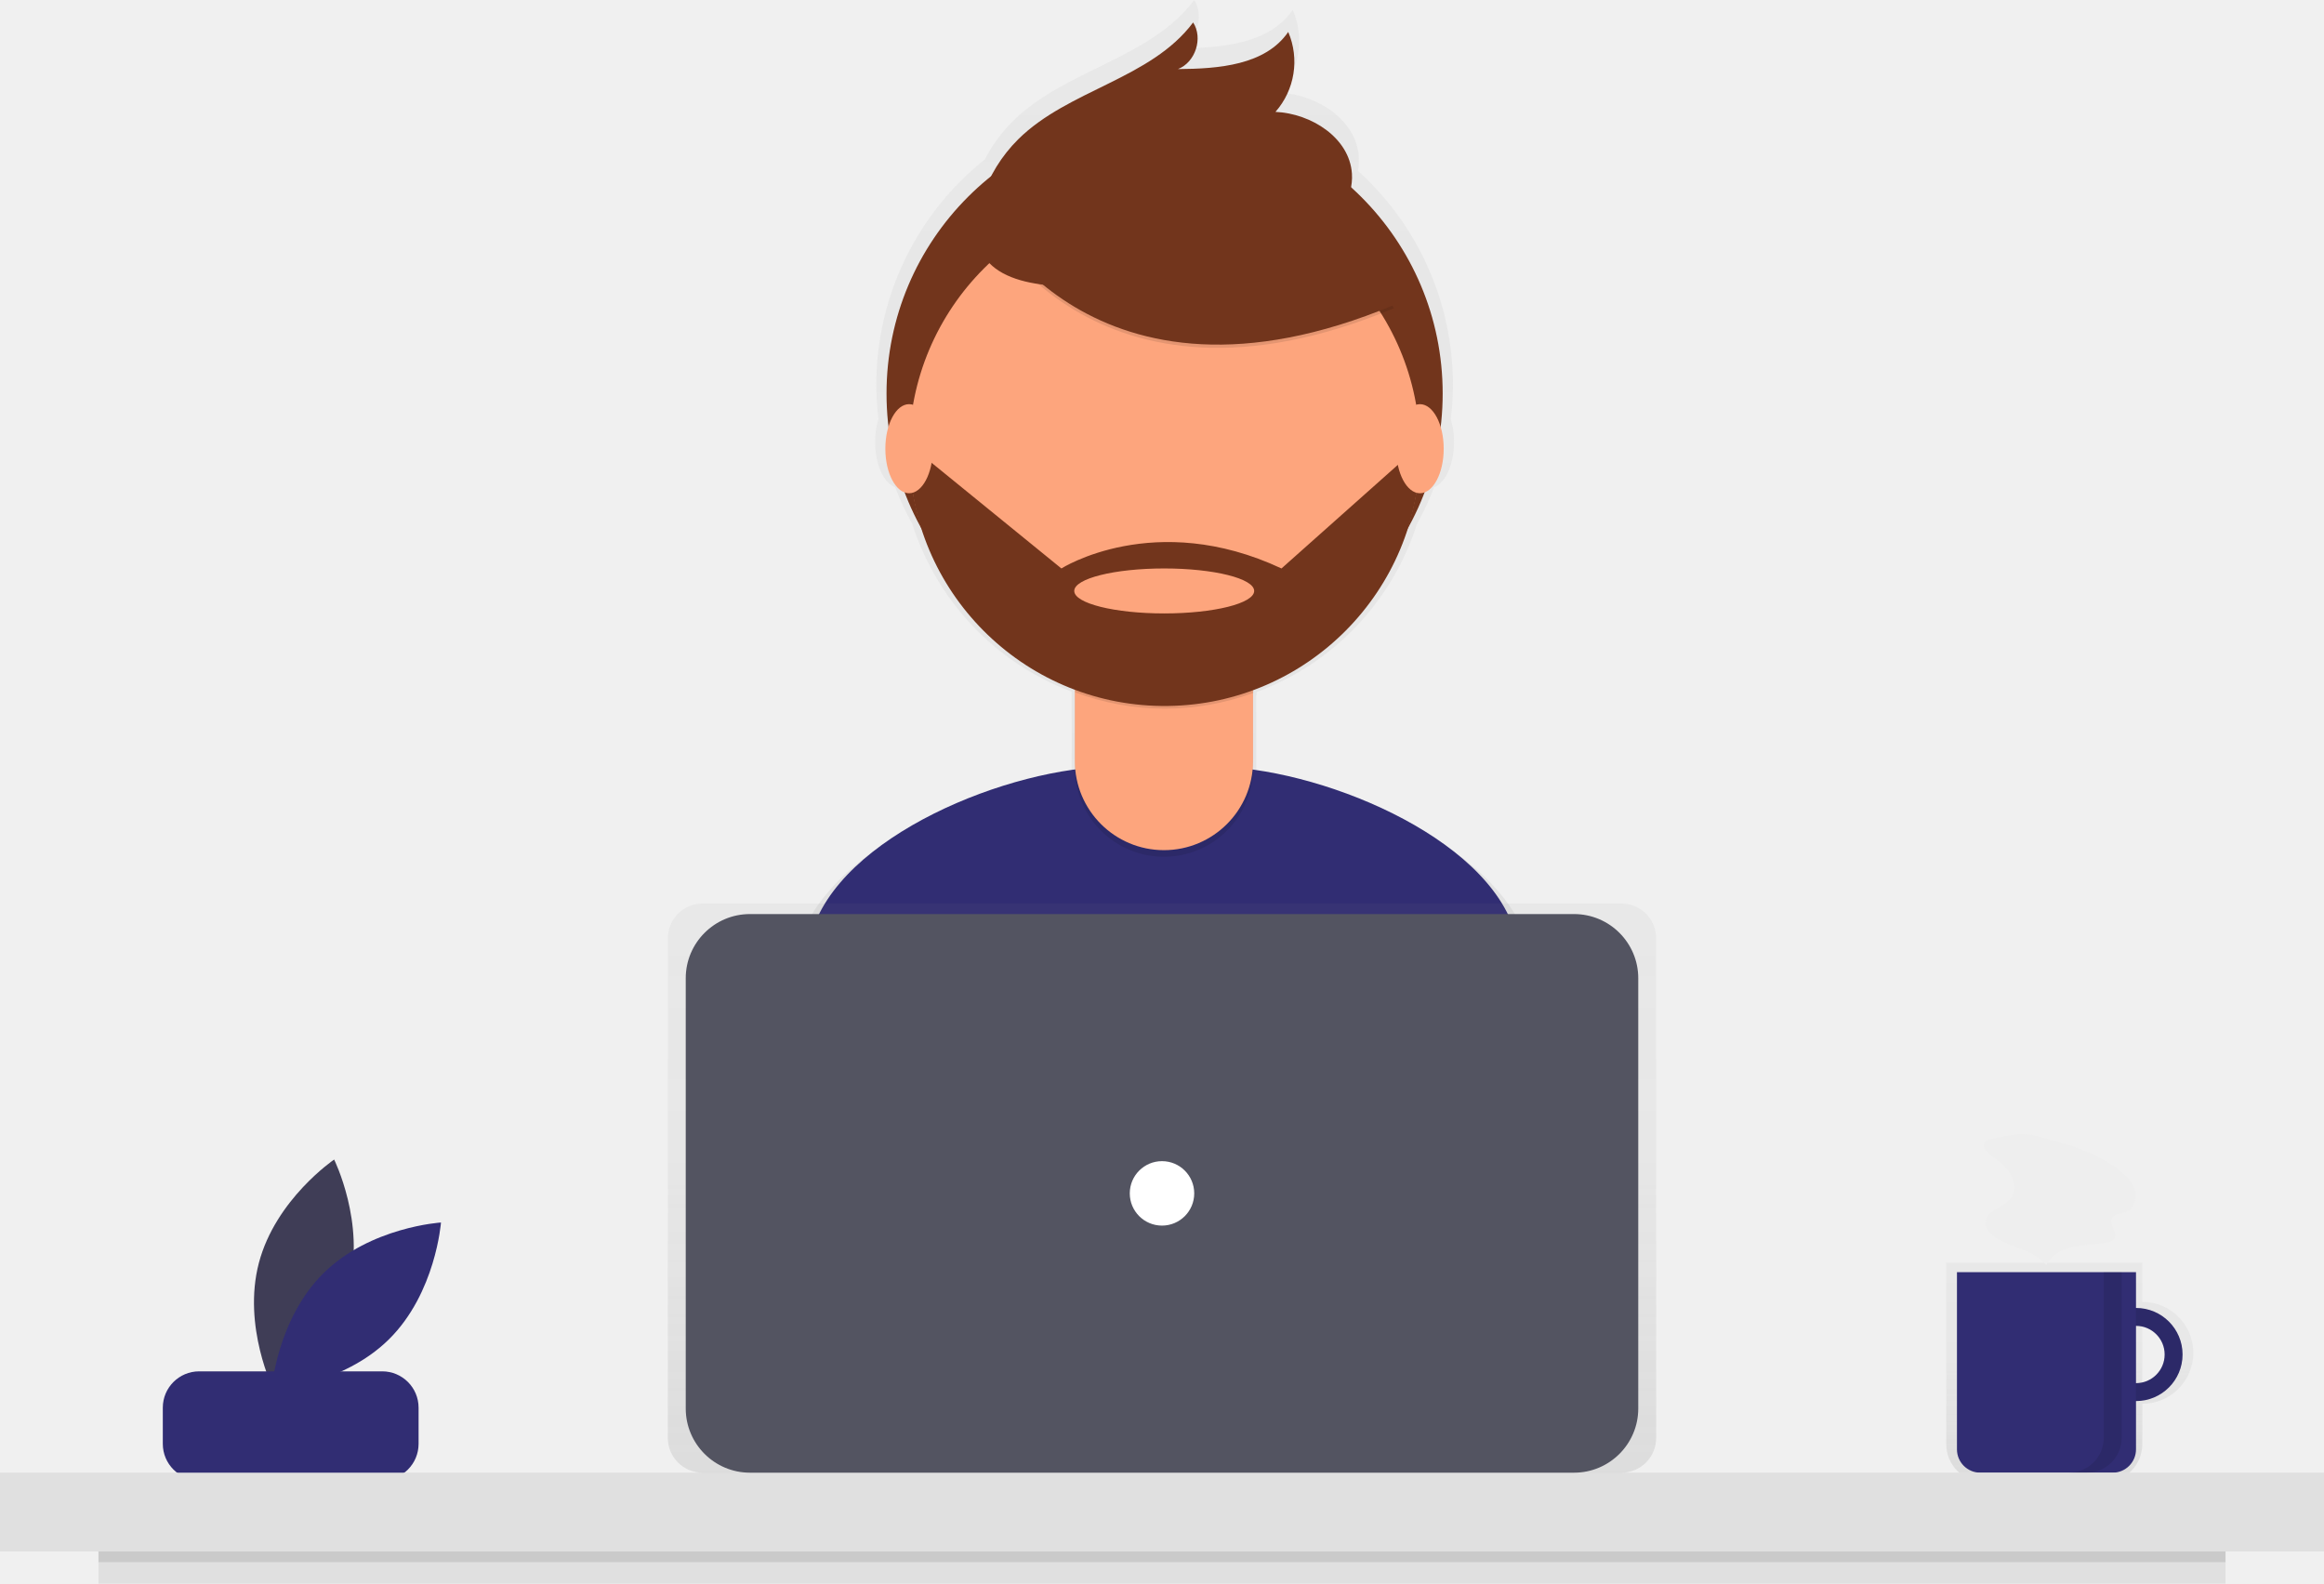
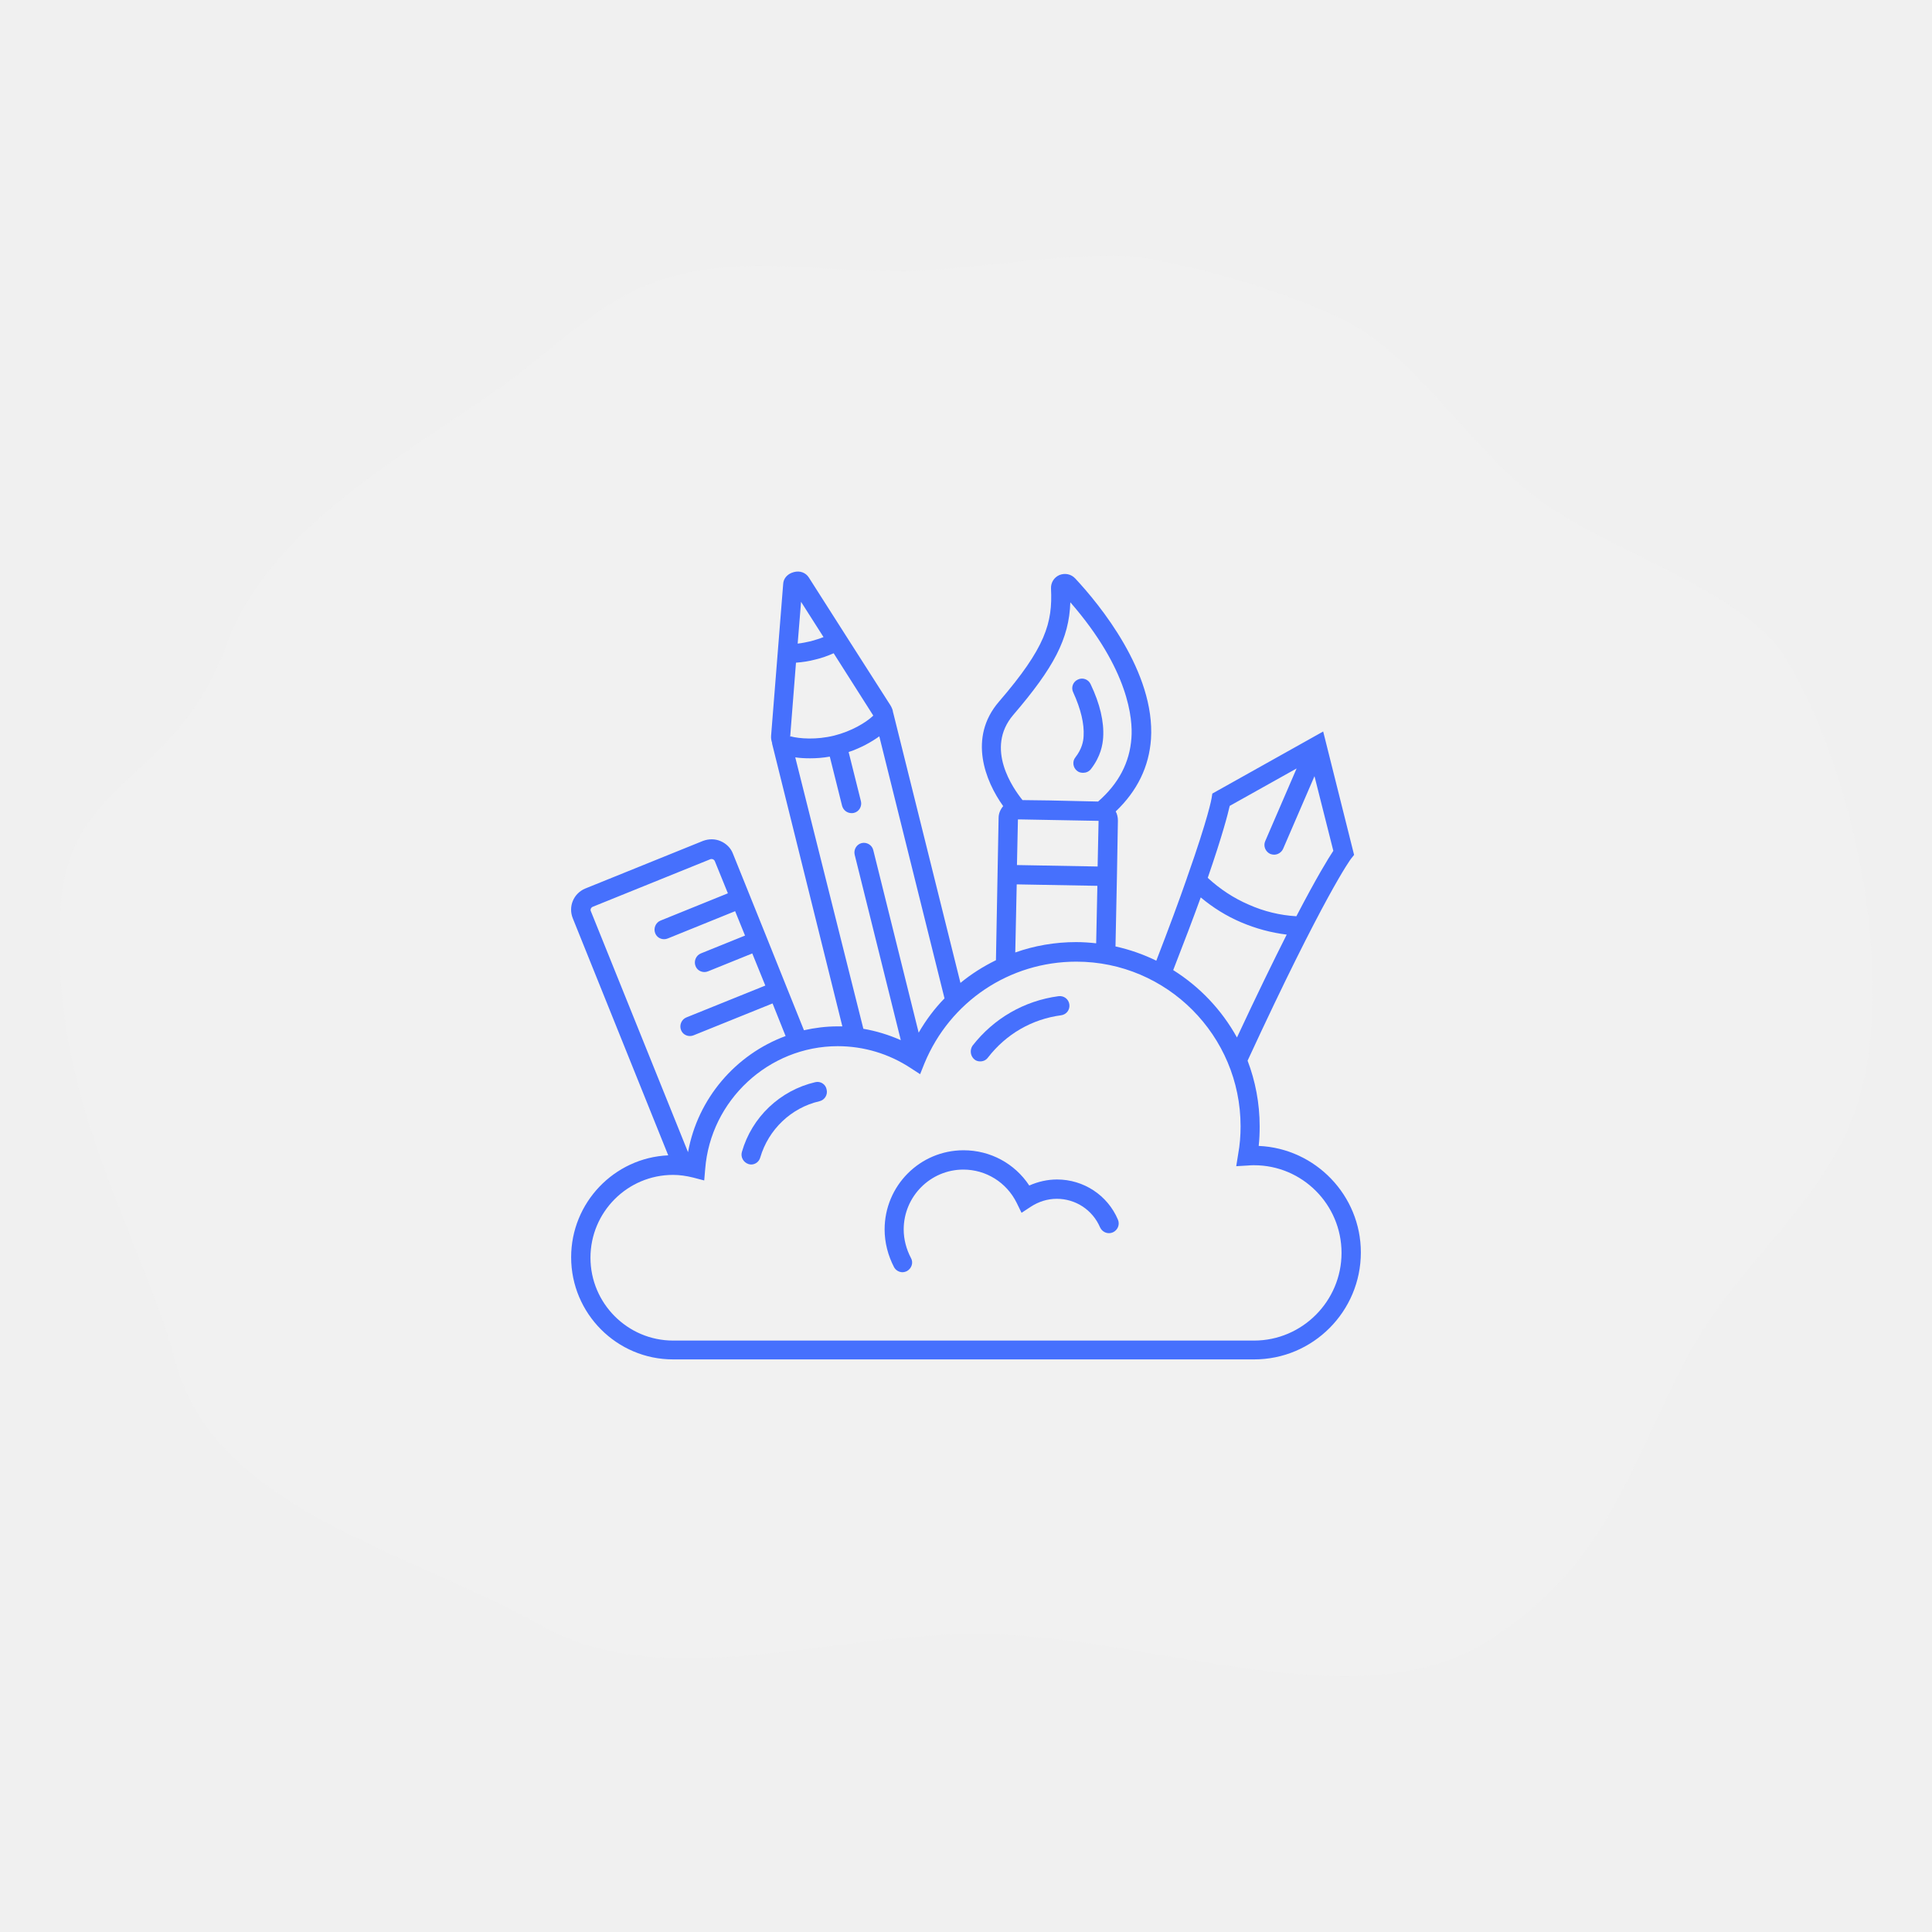
- <svg xmlns="http://www.w3.org/2000/svg" xmlns:xlink="http://www.w3.org/1999/xlink" data-name="Layer 1" width="971.44" height="662" viewBox="0 0 971.44 662">
-   <defs>
-     <linearGradient id="a" x1="979.446" y1="738.59" x2="979.446" y2="646.785" gradientUnits="userSpaceOnUse">
-       <stop offset="0" stop-color="gray" stop-opacity=".25" />
-       <stop offset=".535" stop-color="gray" stop-opacity=".12" />
-       <stop offset="1" stop-color="gray" stop-opacity=".1" />
-     </linearGradient>
-     <linearGradient id="b" x1="600.652" y1="650.105" x2="600.652" y2="119" xlink:href="#a" />
-     <linearGradient id="c" x1="485.72" y1="615.598" x2="485.72" y2="377.704" xlink:href="#a" />
-   </defs>
-   <path d="M145.834 537.81c-6.984 26.597-31.459 43.219-31.459 43.219s-13.15-26.502-6.166-53.1 31.46-43.22 31.46-43.22 13.15 26.502 6.165 53.1z" fill="#3f3d56" />
-   <path d="M135.24 532.183c-19.562 19.327-21.751 48.83-21.751 48.83s29.528-1.83 49.091-21.158 21.751-48.83 21.751-48.83-29.528 1.83-49.09 21.158z" fill="#312d73" />
-   <rect x="68.053" y="573.241" width="106.916" height="45.496" rx="15.198" fill="#312d73" />
-   <path d="M1009.774 663.178v-16.393h-81.969v75.821a15.984 15.984 0 0015.984 15.984h50.001a15.984 15.984 0 0015.984-15.984v-16.804a21.312 21.312 0 000-42.624zm0 34.427v-26.23a13.115 13.115 0 010 26.23z" transform="translate(-114.28 -119)" fill="url(#a)" opacity=".7" />
-   <path d="M892.857 546.744a19.459 19.459 0 1019.459 19.46 19.459 19.459 0 00-19.459-19.46zm0 31.434a11.975 11.975 0 1111.975-11.975 11.975 11.975 0 01-11.975 11.975z" fill="#312d73" />
-   <path d="M892.857 546.744a19.459 19.459 0 1019.459 19.46 19.459 19.459 0 00-19.459-19.46zm0 31.434a11.975 11.975 0 1111.975-11.975 11.975 11.975 0 01-11.975 11.975z" opacity=".1" />
-   <path d="M818.016 531.776h74.841v74.072a9.75 9.75 0 01-9.75 9.75h-55.341a9.75 9.75 0 01-9.75-9.75v-74.072z" fill="#312d73" />
-   <path fill="#e0e0e0" d="M0 615.598h971.44v32.93H0z" />
-   <path d="M753.25 514.265c-10.412-37.792-69.439-65.389-113.851-71.508.006-.279.02-.555.02-.836v-32.35c.048-.017.097-.032.144-.05v-1.225a110.94 110.94 0 0067.01-70.232 119.882 119.882 0 007.15-15.416c4.741-1.726 8.322-9.544 8.322-18.938a33.07 33.07 0 00-1.338-9.496 121.528 121.528 0 00.889-14.419 120.18 120.18 0 00-39.697-89.382 23.448 23.448 0 00.375-5.877c-1.004-15.528-17.589-26.076-33.132-26.782a32.8 32.8 0 005.531-34.636c-9.911 14.439-30.258 15.974-47.772 16.087 7.557-2.926 10.958-13.397 6.563-20.205-18.304 24.534-53.985 29.077-75.756 50.594a63.863 63.863 0 00-11.78 16.066 120.24 120.24 0 00-45.32 94.135 121.556 121.556 0 00.873 14.29 32.964 32.964 0 00-1.38 9.625c0 9.437 3.614 17.28 8.388 18.957a119.884 119.884 0 007.183 15.467 110.917 110.917 0 0066.54 69.985v33.802c0 .26.015.517.02.776-44.58 6.014-104.079 33.828-114.398 71.924-8.91 32.899-18.423 69.028-23.156 90.24 40.568 28.506 125.693 45.244 179.04 45.244 50.688 0 133.534-15.107 172.908-41.063-4.265-23.308-14.078-61.024-23.377-94.777z" transform="translate(-114.28 -119)" fill="url(#b)" opacity=".7" />
-   <path d="M489.33 521.722c48.896 0 128.815-14.574 166.797-39.613-4.114-22.484-13.58-58.867-22.55-91.428-11.424-41.468-83.527-70.216-126.54-70.216h-41.449c-43.146 0-115.353 28.915-126.633 70.56-8.597 31.736-17.773 66.589-22.339 87.052 39.135 27.498 121.252 43.645 172.715 43.645z" fill="#312d73" />
-   <circle cx="486.807" cy="164.497" r="116.236" fill="#72351c" />
-   <path d="M449.291 261.311h74.479v59.583a37.24 37.24 0 01-37.24 37.24 37.24 37.24 0 01-37.239-37.24v-59.583z" opacity=".1" />
-   <path d="M459.974 258.553h53.113a10.683 10.683 0 0110.683 10.683v48.9a37.24 37.24 0 01-37.24 37.239 37.24 37.24 0 01-37.239-37.24v-48.9a10.683 10.683 0 0110.683-10.682z" fill="#fda57d" />
-   <path d="M449.43 289.434a107.19 107.19 0 0074.478.206v-9.15h-74.479z" opacity=".1" />
-   <circle cx="486.807" cy="187.668" r="106.753" fill="#fda57d" />
-   <path d="M410.766 90.565s44.99 91.323 171.902 38.275l-29.546-46.333-52.376-18.802z" opacity=".1" />
-   <path d="M410.766 89.222s44.99 91.323 171.902 38.275l-29.546-46.333-52.376-18.802z" fill="#72351c" />
-   <path d="M410.367 83.052a61.67 61.67 0 0115.285-24.862c21.002-20.757 55.422-25.14 73.08-48.806 4.239 6.567.958 16.668-6.331 19.49 16.894-.109 36.522-1.59 46.083-15.518a31.642 31.642 0 01-5.336 33.412c14.995.681 30.993 10.857 31.962 25.835.646 9.98-5.61 19.427-13.811 25.15s-18.121 8.35-27.886 10.502c-28.505 6.285-131.647 32.627-113.046-25.203zm183.189 105.55h-2.83l-55.063 49.02c-53.047-24.846-91.994 0-91.994 0l-57.748-47.005-5.823.732a106.75 106.75 0 00213.458-2.747zm-106.911 67.82c-20.768 0-37.604-4.208-37.604-9.4s16.836-9.4 37.604-9.4 37.603 4.208 37.603 9.4-16.836 9.4-37.603 9.4z" fill="#72351c" />
-   <ellipse cx="380.011" cy="187.566" rx="9.93" ry="18.62" fill="#fda57d" />
-   <ellipse cx="593.545" cy="187.566" rx="9.93" ry="18.62" fill="#fda57d" />
-   <rect x="279.158" y="377.704" width="413.124" height="237.894" rx="14.5" fill="url(#c)" opacity=".7" />
-   <rect x="286.642" y="382.093" width="398.156" height="233.505" rx="26.835" fill="#535461" />
-   <circle cx="485.72" cy="498.846" r="13.471" fill="#fff" />
-   <path fill="#e0e0e0" d="M41.163 648.529h889.115V662H41.163z" />
-   <path opacity=".1" d="M41.163 648.529h889.115v4.49H41.163zm838.223-116.753v69.228a14.594 14.594 0 01-14.594 14.594h7.484a14.594 14.594 0 0014.594-14.594v-69.228z" />
-   <path d="M832.785 475.98c-1.263.215-2.687.556-3.305 1.677-.982 1.78.797 3.787 2.42 5.01 3 2.259 6.16 4.478 8.2 7.631s2.678 7.554.45 10.576c-2.91 3.946-9.852 4.795-10.524 9.652-.432 3.118 2.264 5.778 4.995 7.343 6.742 3.862 15.432 4.892 20.315 10.935 2.02-4.154 6.539-6.555 11.042-7.58s9.183-.95 13.75-1.645c1.473-.225 3.134-.675 3.793-2.012 1.276-2.59-2.362-5.698-1.106-8.298.956-1.98 3.763-1.826 5.813-2.619 3.338-1.29 4.715-5.586 3.767-9.038s-3.623-6.148-6.437-8.36c-7.584-5.959-16.704-9.464-25.928-11.984-4.29-1.173-9.325-3.012-13.781-3.19-4.301-.17-9.207 1.173-13.464 1.901z" fill="#eee" />
+ <svg xmlns="http://www.w3.org/2000/svg" version="1.1" id="图层_1" x="0" y="0" viewBox="3000 -9.9 800 800" xml:space="preserve">
+   <style>.st1{fill:#4670fd}</style>
+   <path id="XMLID_1_" d="M3772.2 435.8c-10 49-52.2 74.9-74 117.1-25.5 49.4-33.5 85.1-81 116.1-54.4 35.5-141.3-2.3-212.5-2.3-62.7 0-130.2 24.8-180.5-3.4-56.7-31.7-135.1-48.5-151.5-109.1-15-55.2-53.5-110.6-47.5-189.9 4-52.2 47.9-50.4 68.5-107.1 17-46.9 69-75.8 111-105 28-19.4 44.2-40.1 75-48s57.1-1.8 94.5-1.8c24.1 0 77.3-9.7 101.1-5.3 28.2 5.3 55.3 13.5 79.3 24.5 28.9 13.2 51.2 49.6 77.6 71.4 30.8 25.5 89.8 39.9 108 70.8 26.8 45.8 42.5 120.5 32 172z" opacity=".4" fill="#f2f2f2" />
+   <g id="XMLID_7_">
+     <path id="XMLID_705_" class="st1" d="M3521.2 464.6c.3-2.7.4-5.4.4-8.1 0-9.6-1.8-18.8-5-27.2 31.8-68.8 42.7-83.5 42.9-83.7l1.2-1.5-12.8-51.1-45.9 25.7-.3 1.9c0 .1-1.3 7.8-10.1 32.7l-.3.9c-3.1 8.9-7.2 20-12.5 33.7-5.3-2.6-11-4.6-16.9-5.9l.6-29 .4-23.1c0-1.4-.3-2.7-.9-3.8 8.9-8.5 13.8-18.5 14.6-30 1.8-27.6-21.3-55.7-31.4-66.5-1.7-1.8-4.2-2.3-6.5-1.4-2.3 1-3.6 3.2-3.5 5.6.7 14.2-2.2 24.4-21.6 46.9-12.8 14.9-5.6 32.9 1.8 43.2-1.2 1.4-1.9 3.1-1.9 4.9l-1.1 58.9c-5.3 2.6-10.2 5.7-14.7 9.4l-27.8-111.7c0-.1-.1-.2-.1-.3-.1-1-.5-1.9-1-2.8l-18.6-29.1-15.3-24c-1.3-2-3.7-2.9-6.2-2.2l-.9.3c-2 .8-3.4 2.5-3.5 4.6l-5 62.8c-.1 1.1.1 2.1.4 3v.3l29.1 117.1h-2c-4.8 0-9.4.6-13.9 1.6l-7.2-17.9-8.3-20.7-13.9-34.5c-.9-2.4-2.8-4.2-5.1-5.2s-4.9-1-7.3-.1l-48.7 19.7c-4.9 2-7.2 7.5-5.2 12.4l39.5 98.1c-22.4 1-40.2 19.6-40.2 42.2 0 23.3 18.9 42.3 42.2 42.3h240.6c24.4 0 44.2-19.9 44.2-44.3 0-23.6-18.8-43.1-42.3-44.1zm-12-140.8l27.7-15.5-13 30.1c-.9 2 .1 4.4 2.1 5.3.5.2 1.1.3 1.6.3 1.5 0 3-.9 3.7-2.4l13-30.1 7.8 30.9c-2 3-6.7 10.6-15.3 27.1-6.8-.4-13.4-2-19.7-4.8-6.3-2.7-12-6.5-17-11.1 6.1-17.7 8.3-26.3 9.1-29.8zm-12 37.9c5 4.2 10.6 7.7 16.7 10.3 6.1 2.6 12.4 4.3 18.9 5.1-5.5 10.9-12.3 24.8-20.6 42.6a76.8 76.8 0 00-26.4-27.9c4.6-11.8 8.4-21.8 11.4-30.1zm-42.7-12.8l-33.4-.6.4-18.9h.8l32.6.6-.4 18.9zm-34.9-62.8c16.8-19.6 23.1-31.5 23.6-46.6 24.3 27.9 25.9 48.4 25.3 56.2-.7 10.1-5.3 18.9-13.8 26.3-15.6-.4-27-.6-31.3-.6-3.8-4.7-15.7-21.4-3.8-35.3zm1.4 70.2l33.4.6-.5 23.8c-2.7-.3-5.5-.5-8.3-.5-8.8 0-17.3 1.5-25.2 4.3l.6-28.2zm-89.3-117l9.3 14.6c-1.7.7-3.5 1.2-5.2 1.7-1.8.4-3.6.8-5.5 1l1.4-17.3zm-4.5 55.8l2.4-30.6c2.7-.2 5.4-.6 8-1.3 2.6-.6 5.1-1.5 7.6-2.6l16.4 25.8-.3.3c-2.8 2.6-8.7 6.2-15.9 8-7.3 1.8-14.3 1.3-18.1.3.1.2 0 .2-.1.1zm2.1 8.6c1.9.3 4 .4 6.2.4 2.5 0 5.3-.2 8.1-.7l5.1 20.4c.5 1.8 2.1 3 3.9 3 .3 0 .6 0 1-.1 2.1-.5 3.4-2.7 2.9-4.8l-5.1-20.4c5.1-1.7 9.5-4.2 12.7-6.5l27 108.5c-4.1 4.2-7.7 9-10.7 14.2l-18.8-75.6c-.5-2.1-2.7-3.4-4.8-2.9-2.1.5-3.4 2.7-2.9 4.8l19.1 76.8c-5-2.2-10.2-3.8-15.5-4.7l-28.2-112.4zm-83.9 61.9l48.7-19.7c.2-.1.4-.1.5-.1.3 0 .5.1.6.1.2.1.6.3.8.8l5.4 13.3-27.9 11.3c-2 .8-3 3.2-2.2 5.2.6 1.6 2.1 2.5 3.7 2.5.5 0 1-.1 1.5-.3l27.9-11.3 4.1 10.1-18.3 7.4c-2 .8-3 3.2-2.2 5.2.6 1.6 2.1 2.5 3.7 2.5.5 0 1-.1 1.5-.3l18.3-7.4 5.4 13.3-32.7 13.2c-2 .8-3 3.2-2.2 5.2.6 1.6 2.1 2.5 3.7 2.5.5 0 1-.1 1.5-.3l32.7-13.2 5.4 13.5c-20.6 7.6-36.4 25.8-40.4 48.1l-40.2-99.7c-.4-.7 0-1.6.7-1.9zm273.9 179.6h-240.6c-18.8 0-34.2-15.4-34.2-34.3s15.3-34.3 34.2-34.3c2.7 0 5.5.4 8.3 1.1l4.6 1.2.4-4.7c2.2-28.5 26.3-50.9 54.9-50.9 10.7 0 21.1 3.1 30.1 9l4 2.6 1.8-4.5c10.6-25.6 35.2-42.1 62.9-42.1 37.5 0 68 30.6 68 68.2 0 3.8-.3 7.7-1 11.5l-.8 5 5-.3c.9-.1 1.7-.1 2.4-.1 20 0 36.2 16.3 36.2 36.3s-16.3 36.3-36.2 36.3z" />
+     <path id="XMLID_719_" class="st1" d="M3448.7 294.9c-.1 2.2-.7 5.3-3.4 8.8-1.4 1.7-1 4.3.7 5.6.7.6 1.6.8 2.5.8 1.2 0 2.4-.5 3.2-1.5 4.1-5.3 4.9-10.1 5.1-13.2.4-6.4-1.3-13.8-5.2-22-.9-2-3.3-2.9-5.3-1.9-2 .9-2.9 3.3-1.9 5.3 3.2 7 4.6 13.1 4.3 18.1z" />
+     <path id="XMLID_720_" class="st1" d="M3403.5 428.8c.7.6 1.6.8 2.4.8 1.2 0 2.4-.5 3.2-1.6 7.5-9.7 18.2-15.9 30.3-17.5 2.2-.3 3.7-2.3 3.4-4.5s-2.3-3.7-4.5-3.4c-14.2 1.9-26.8 9.2-35.6 20.5-1.2 1.8-.9 4.3.8 5.7z" />
+     <path id="XMLID_721_" class="st1" d="M3337.6 438.2c-14.6 3.4-26.3 14.5-30.4 28.9-.6 2.1.6 4.3 2.7 5 .4.1.7.2 1.1.2 1.7 0 3.3-1.1 3.8-2.9 3.4-11.6 12.8-20.6 24.5-23.3 2.2-.5 3.5-2.7 3-4.8-.4-2.3-2.6-3.6-4.7-3.1z" />
+     <path id="XMLID_722_" class="st1" d="M3437.7 478.5c-4 0-7.9.9-11.5 2.5-6-9.1-16.1-14.6-27.2-14.6-18.1 0-32.7 14.7-32.7 32.8 0 5.4 1.4 10.8 3.9 15.6.7 1.3 2.1 2.1 3.5 2.1.6 0 1.3-.2 1.9-.5 1.9-1.1 2.7-3.5 1.6-5.4-1.9-3.6-3-7.7-3-11.8 0-13.7 11.1-24.8 24.7-24.8 9.4 0 17.9 5.3 22.1 13.8l2 4.1 3.8-2.5c3.2-2.1 6.9-3.3 10.8-3.3 7.8 0 14.8 4.6 17.9 11.8.9 2 3.2 3 5.3 2.1 2-.9 3-3.2 2.1-5.3-4.3-10.1-14.2-16.6-25.2-16.6z" />
+   </g>
</svg>
